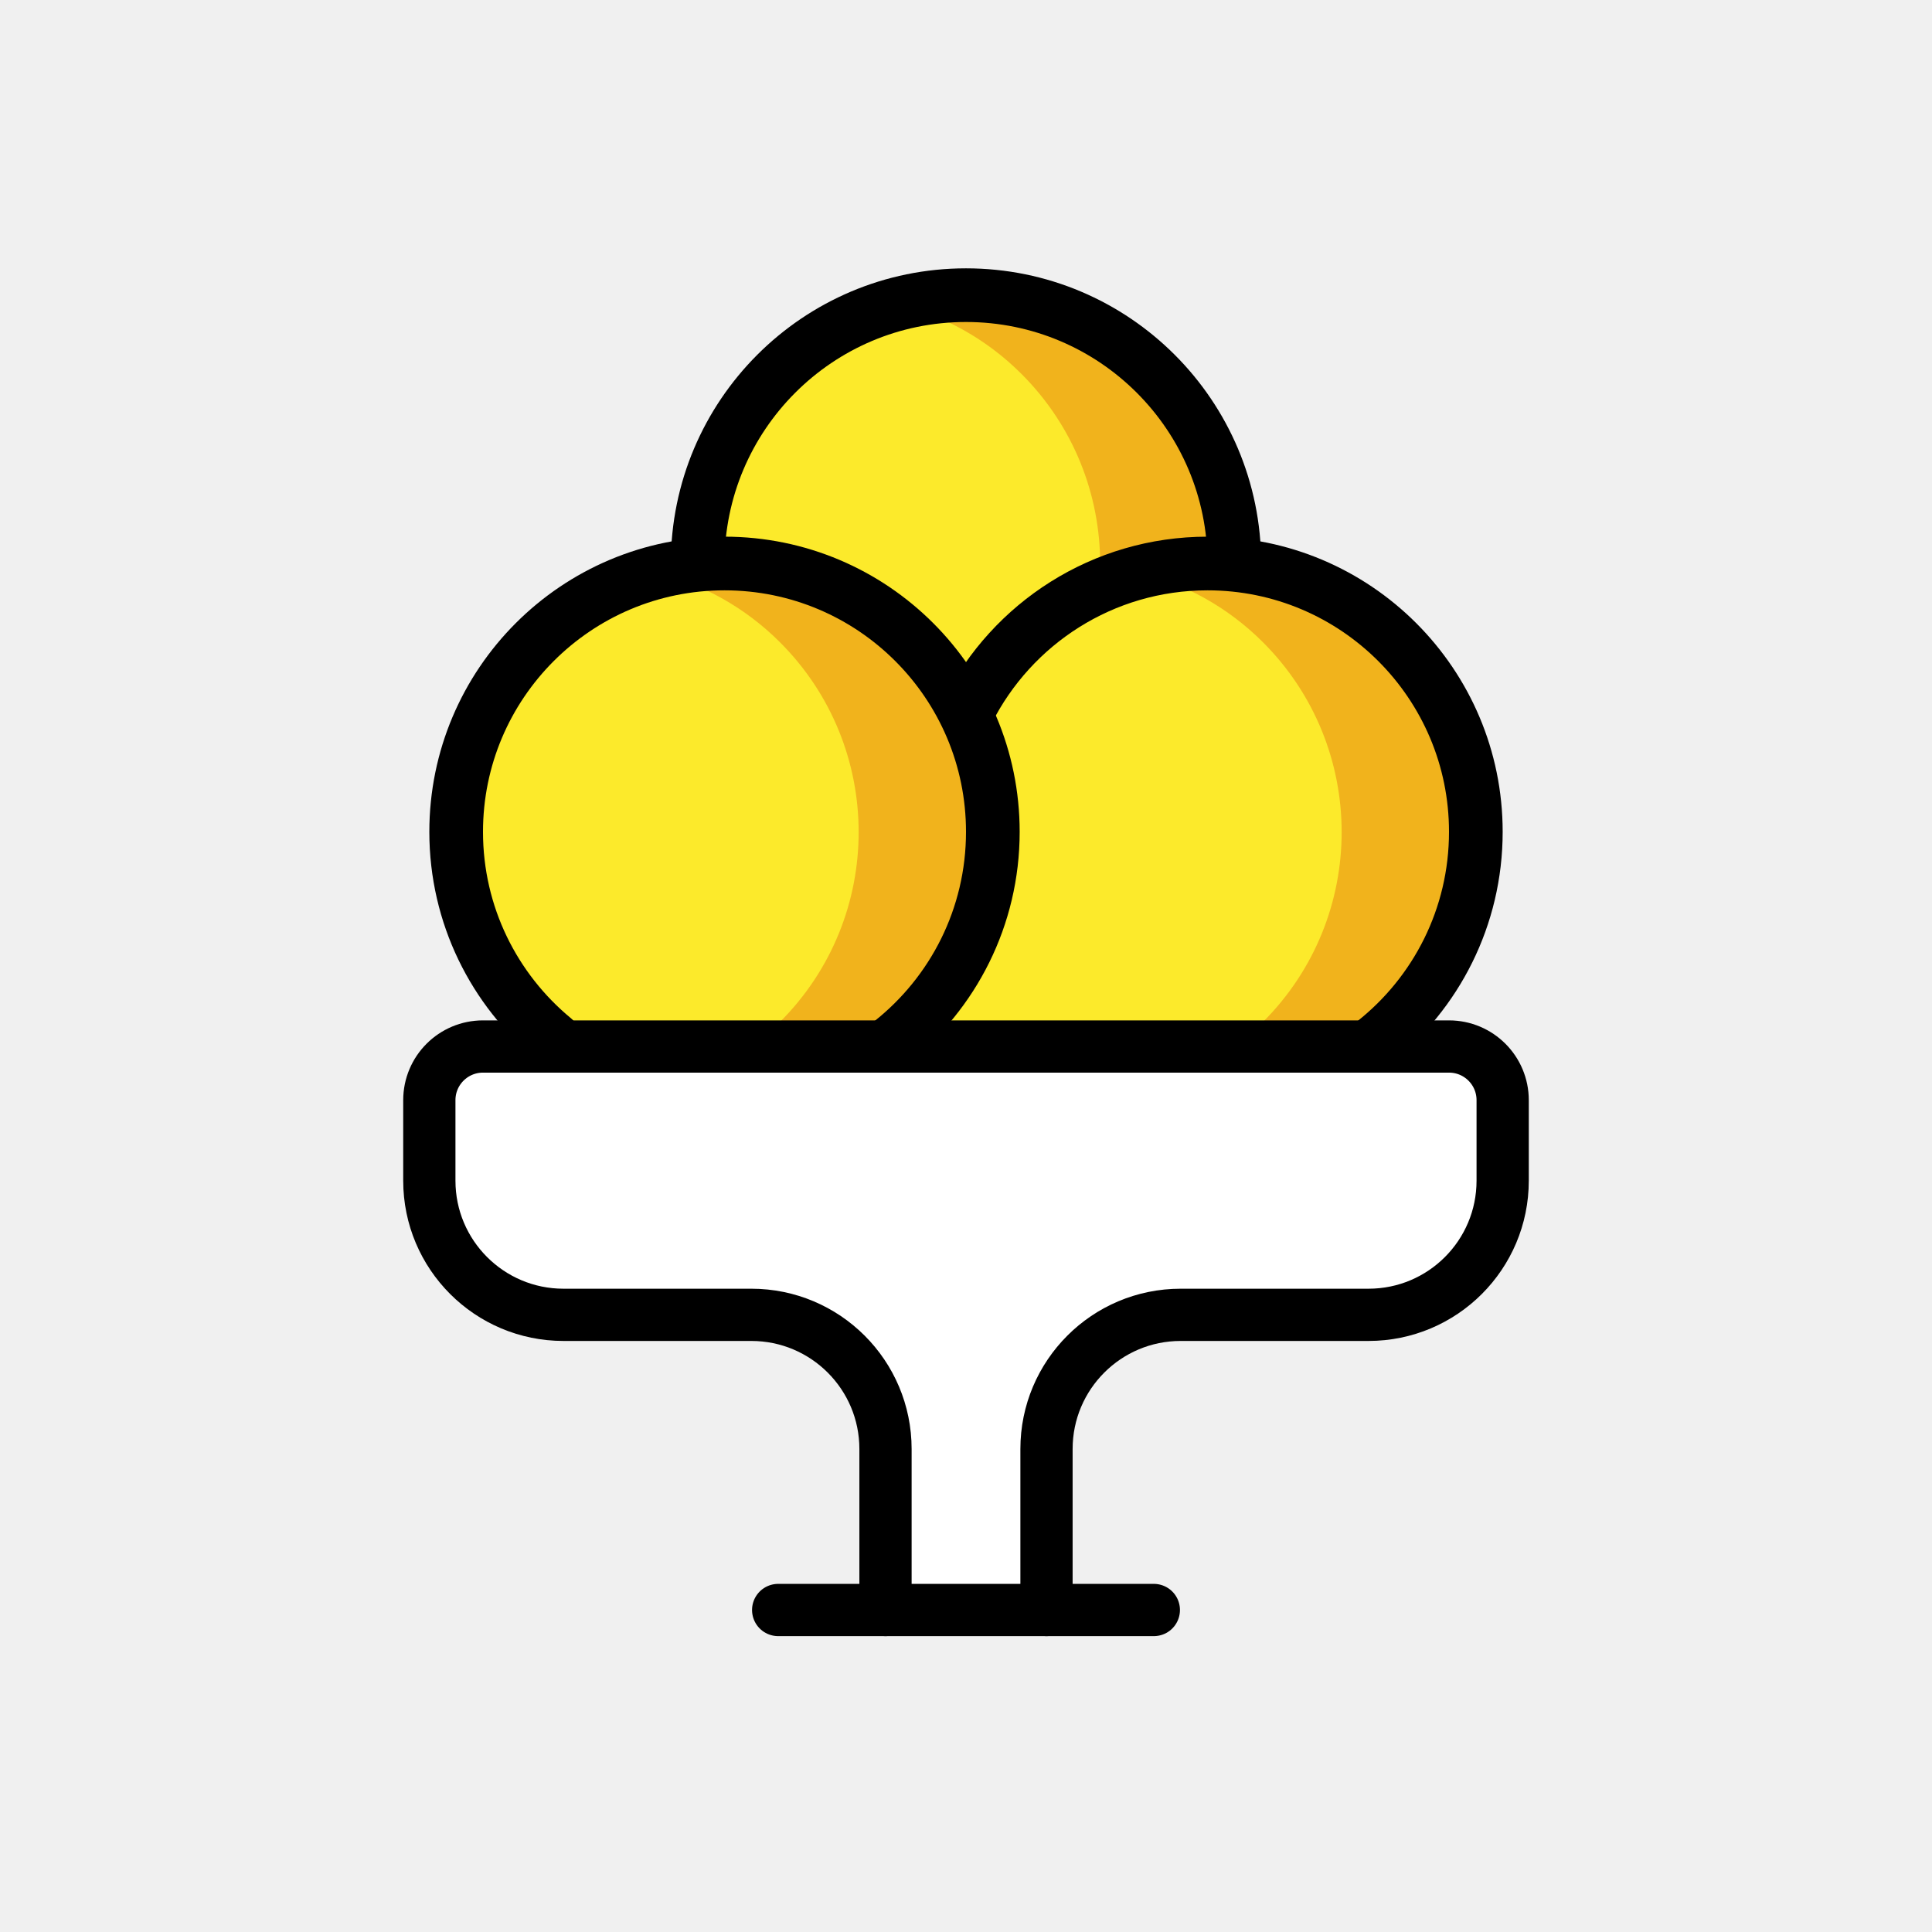
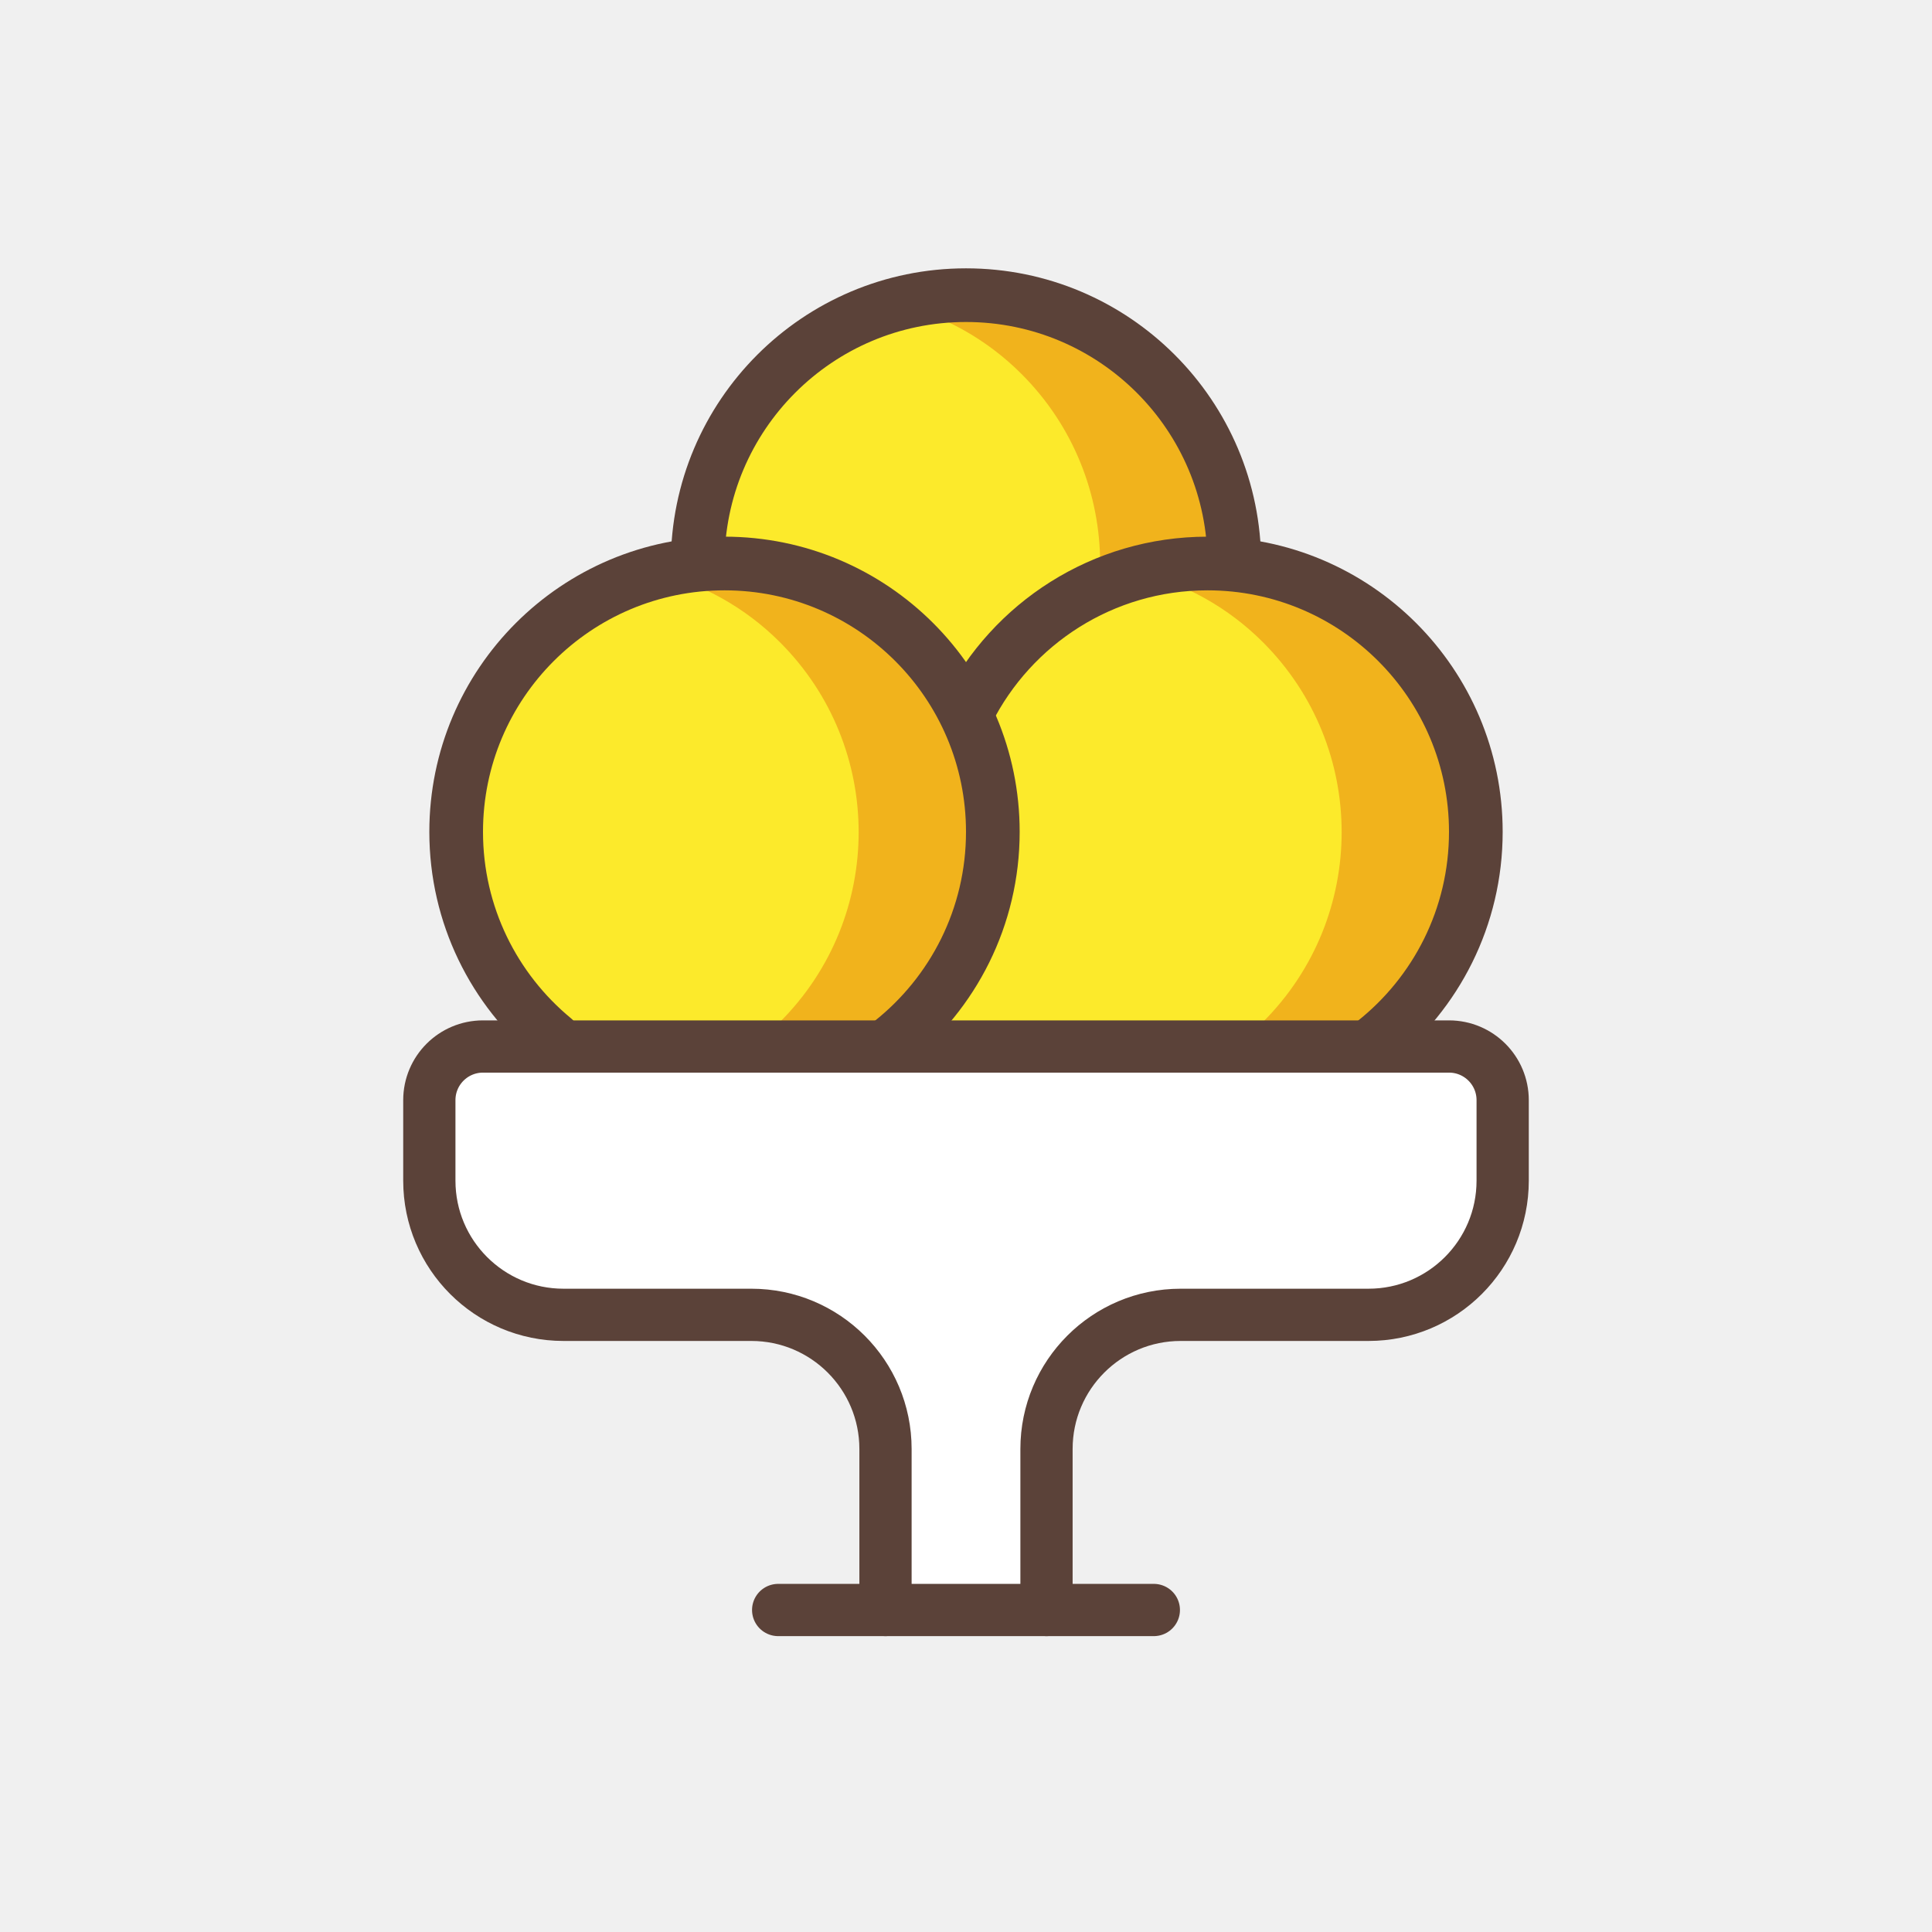
<svg xmlns="http://www.w3.org/2000/svg" id="emoji" viewBox="0 0 72 72" version="1.1">
  <g id="color">
    <ellipse cx="35.999" cy="21.001" rx="10" ry="10" transform="matrix(0.7071 -0.7071 0.7071 0.7071 -4.3062 31.6067)" fill="#FCEA2B" />
    <path fill="#F1B31C" d="M43.07,13.938c-2.594-2.594-6.258-3.455-9.571-2.602c1.675,0.432,3.261,1.291,4.571,2.602 c3.906,3.906,3.906,10.238,0.001,14.142c-1.311,1.311-2.897,2.172-4.571,2.602c3.313,0.854,6.977-0.008,9.571-2.602 C46.977,24.175,46.977,17.844,43.07,13.938z" />
    <path fill="#FCEA2B" d="M52.07,23.93c3.906,3.904,3.906,10.236,0.001,14.143C48.166,41.977,39.905,44.904,36,41 c-3.905-3.906-1.977-13.166,1.929-17.071S48.166,20.023,52.07,23.93z" />
    <path fill="#F1B31C" d="M52.07,23.938c-2.594-2.594-6.258-3.455-9.571-2.602c1.675,0.432,3.261,1.291,4.571,2.602 c3.906,3.906,3.906,10.238,0.001,14.143c-1.311,1.31-2.897,2.172-4.571,2.602 c3.313,0.854,6.977-0.008,9.571-2.602C55.977,34.176,55.977,27.844,52.07,23.938z" />
    <ellipse cx="26.999" cy="31.002" rx="10" ry="10.001" transform="matrix(0.7071 -0.7071 0.7071 0.7071 -14.014 28.1716)" fill="#FCEA2B" />
    <path fill="#F1B31C" d="M34.07,23.938c-2.594-2.594-6.258-3.455-9.571-2.602c1.675,0.432,3.261,1.291,4.571,2.602 c3.906,3.906,3.906,10.238,0.001,14.143c-1.311,1.31-2.897,2.172-4.571,2.602 c3.313,0.854,6.977-0.008,9.571-2.602C37.977,34.176,37.977,27.844,34.07,23.938z" />
    <path fill="#FFFFFF" d="M33,60v-6c0-2.762-2.239-5-5-5h-4h-3c-2.761,0-5-2.238-5-5v-3c0-1.105,0.895-2,2-2h36 c1.105,0,2,0.895,2,2v3c0,2.762-2.239,5-5,5h-3h-4c-2.761,0-5,2.238-5,5v6" />
  </g>
  <g id="hair" />
  <g id="skin" />
  <g id="skin-shadow" />
  <g id="line">
-     <path fill="none" stroke="#000000" stroke-linecap="round" stroke-linejoin="round" stroke-miterlimit="10" stroke-width="2" d="M26,21c0-5.523,4.477-10,10-10s10,4.477,10,10" />
-     <path fill="none" stroke="#000000" stroke-linecap="round" stroke-linejoin="round" stroke-miterlimit="10" stroke-width="2" d="M36.066,26.503C37.712,23.239,41.095,21,45,21c5.522,0,10,4.477,10,10c0,3.179-1.483,6.011-3.795,7.842" />
-     <path fill="none" stroke="#000000" stroke-linecap="round" stroke-linejoin="round" stroke-miterlimit="10" stroke-width="2" d="M20.639,38.717C18.417,36.882,17,34.107,17,31c0-5.523,4.477-10,10-10s10,4.477,10,10 c0,3.178-1.483,6.011-3.795,7.842" />
-     <path fill="none" stroke="#000000" stroke-linecap="round" stroke-linejoin="round" stroke-miterlimit="10" stroke-width="1.947" d="M33,60v-6c0-2.762-2.239-5-5-5h-4h-3c-2.761,0-5-2.238-5-5v-3c0-1.105,0.895-2,2-2h36c1.105,0,2,0.895,2,2v3 c0,2.762-2.239,5-5,5h-3h-4c-2.761,0-5,2.238-5,5v6" />
-     <line x1="29" x2="43" y1="60" y2="60" fill="none" stroke="#000000" stroke-linecap="round" stroke-linejoin="round" stroke-miterlimit="10" stroke-width="1.947" />
+     <path fill="none" stroke="#5B4239" stroke-linecap="round" stroke-linejoin="round" stroke-miterlimit="10" stroke-width="2" d="M26,21c0-5.523,4.477-10,10-10s10,4.477,10,10" />
+     <path fill="none" stroke="#5B4239" stroke-linecap="round" stroke-linejoin="round" stroke-miterlimit="10" stroke-width="2" d="M36.066,26.503C37.712,23.239,41.095,21,45,21c5.522,0,10,4.477,10,10c0,3.179-1.483,6.011-3.795,7.842" />
+     <path fill="none" stroke="#5B4239" stroke-linecap="round" stroke-linejoin="round" stroke-miterlimit="10" stroke-width="2" d="M20.639,38.717C18.417,36.882,17,34.107,17,31c0-5.523,4.477-10,10-10s10,4.477,10,10 c0,3.178-1.483,6.011-3.795,7.842" />
+     <path fill="none" stroke="#5B4239" stroke-linecap="round" stroke-linejoin="round" stroke-miterlimit="10" stroke-width="1.947" d="M33,60v-6c0-2.762-2.239-5-5-5h-4h-3c-2.761,0-5-2.238-5-5v-3c0-1.105,0.895-2,2-2h36c1.105,0,2,0.895,2,2v3 c0,2.762-2.239,5-5,5h-3h-4c-2.761,0-5,2.238-5,5v6" />
+     <line x1="29" x2="43" y1="60" y2="60" fill="none" stroke="#5B4239" stroke-linecap="round" stroke-linejoin="round" stroke-miterlimit="10" stroke-width="1.947" />
  </g>
</svg>
